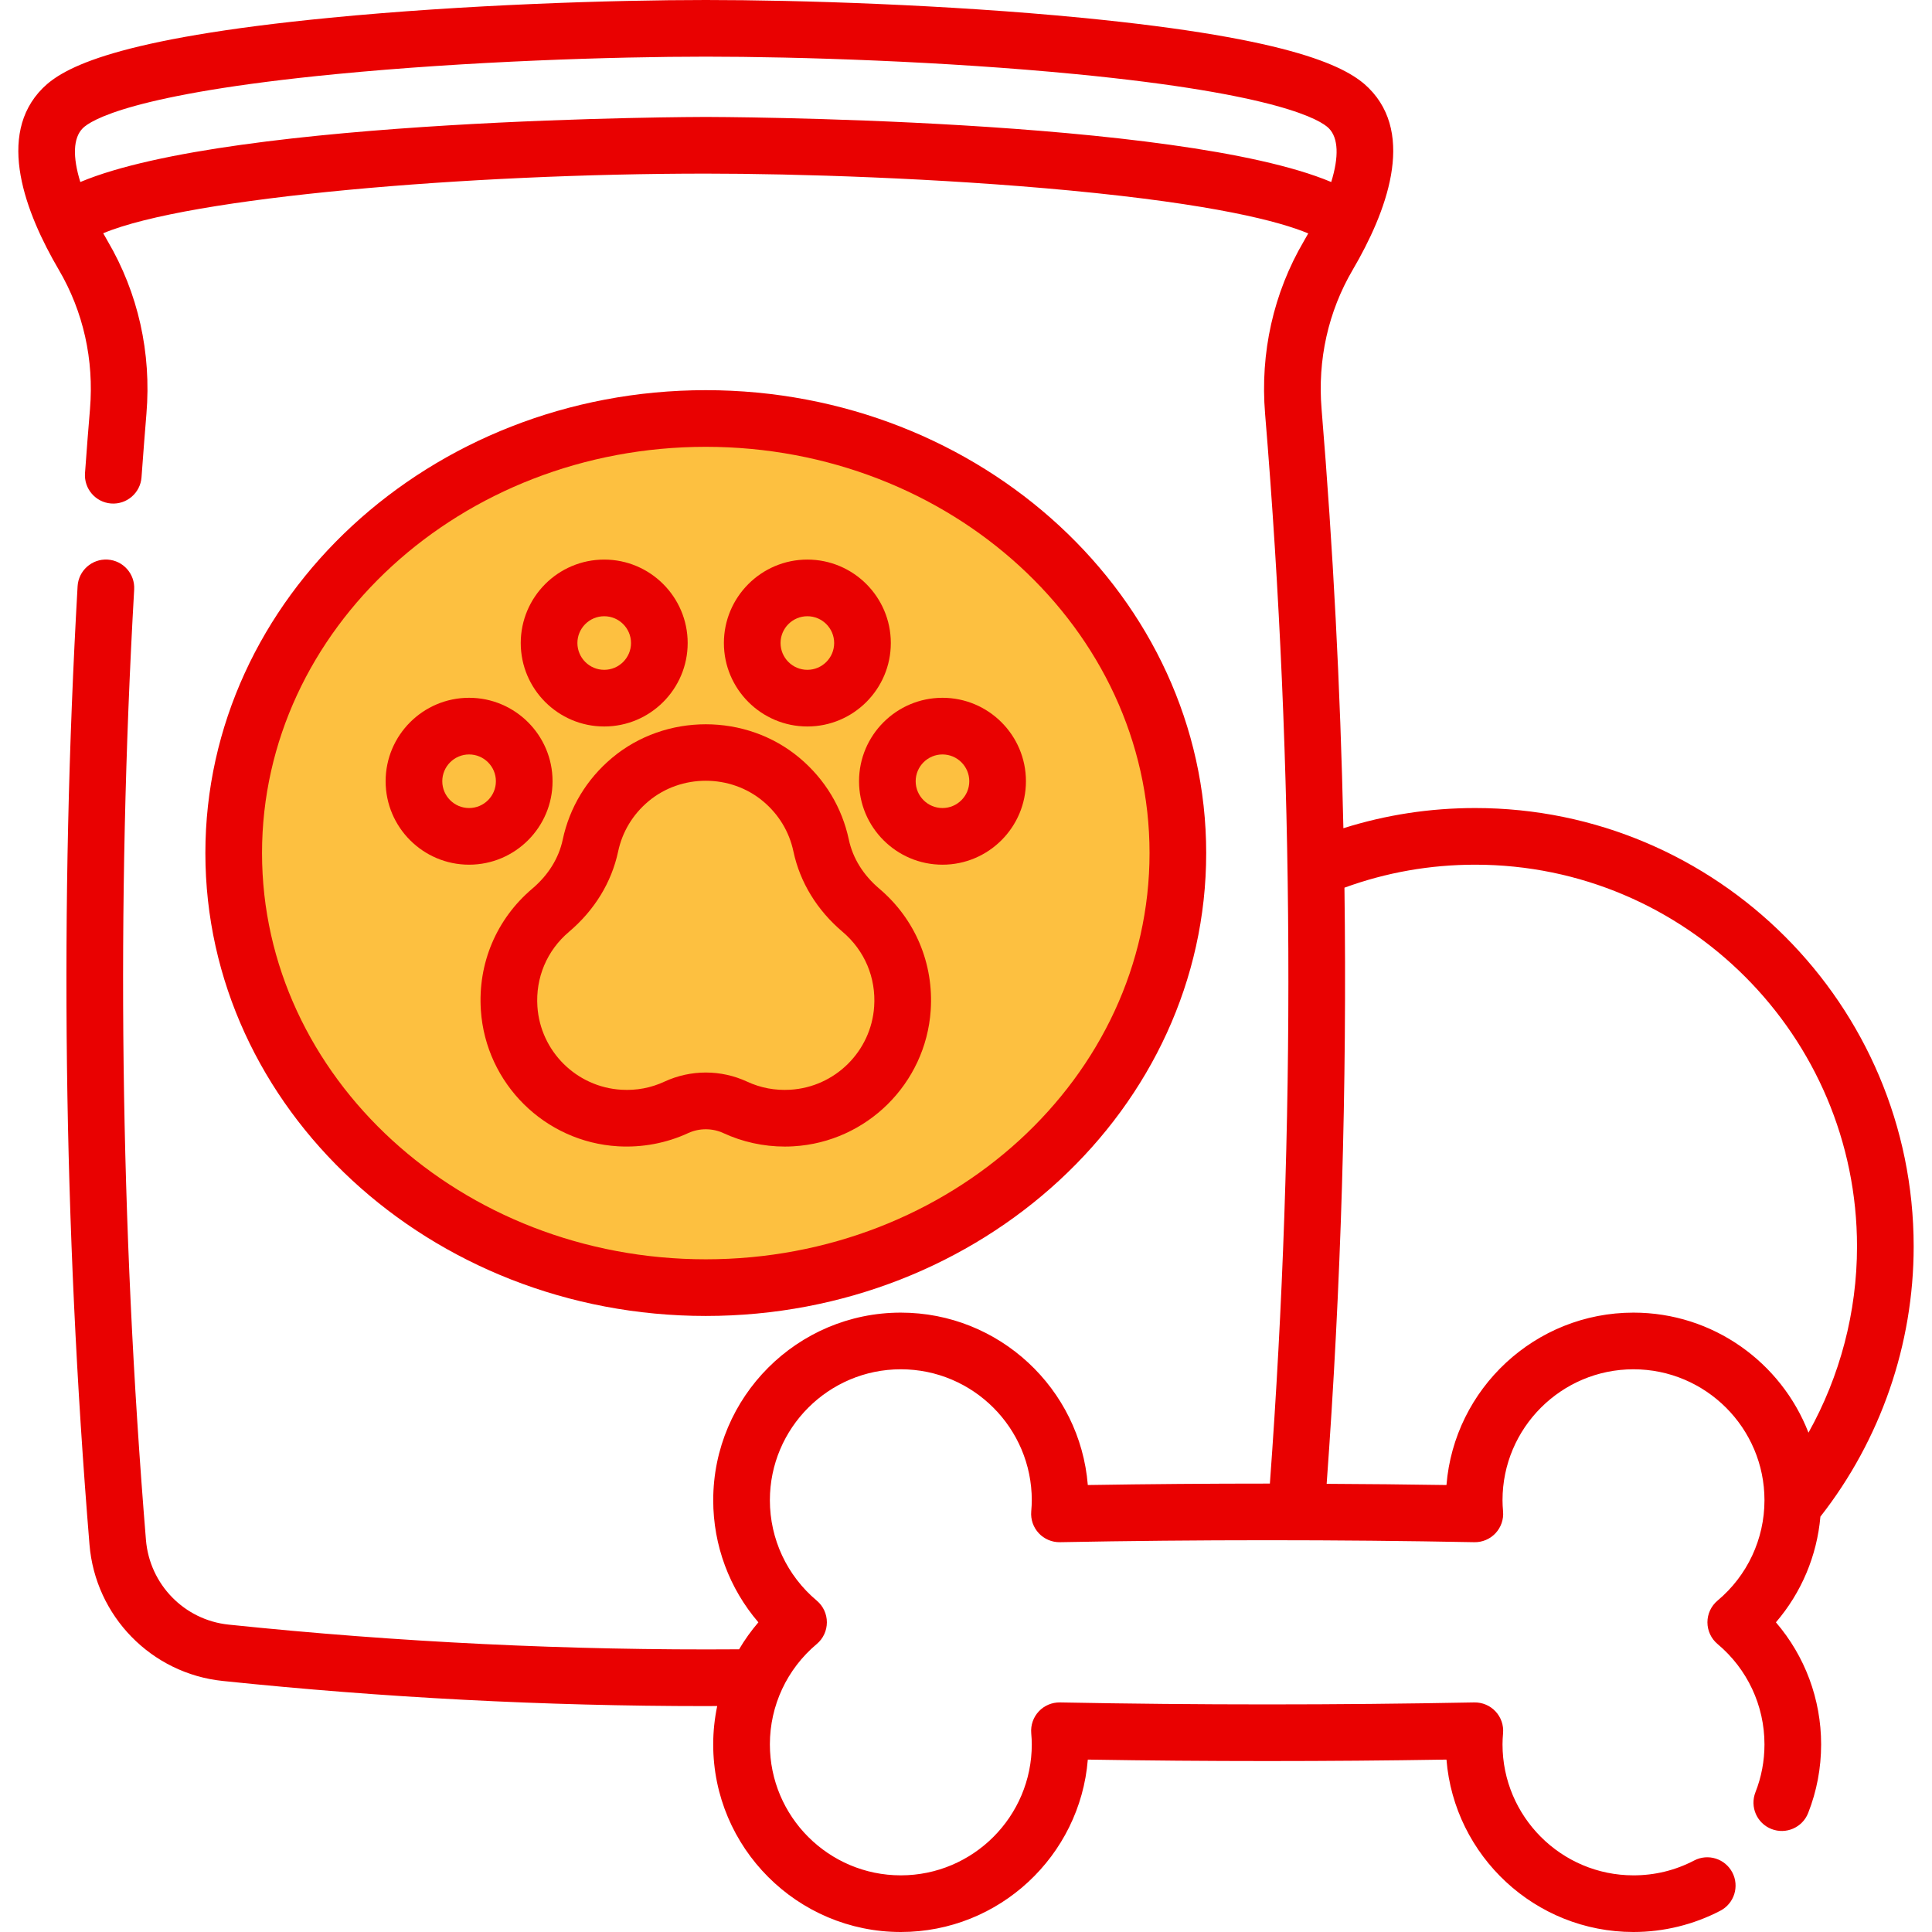
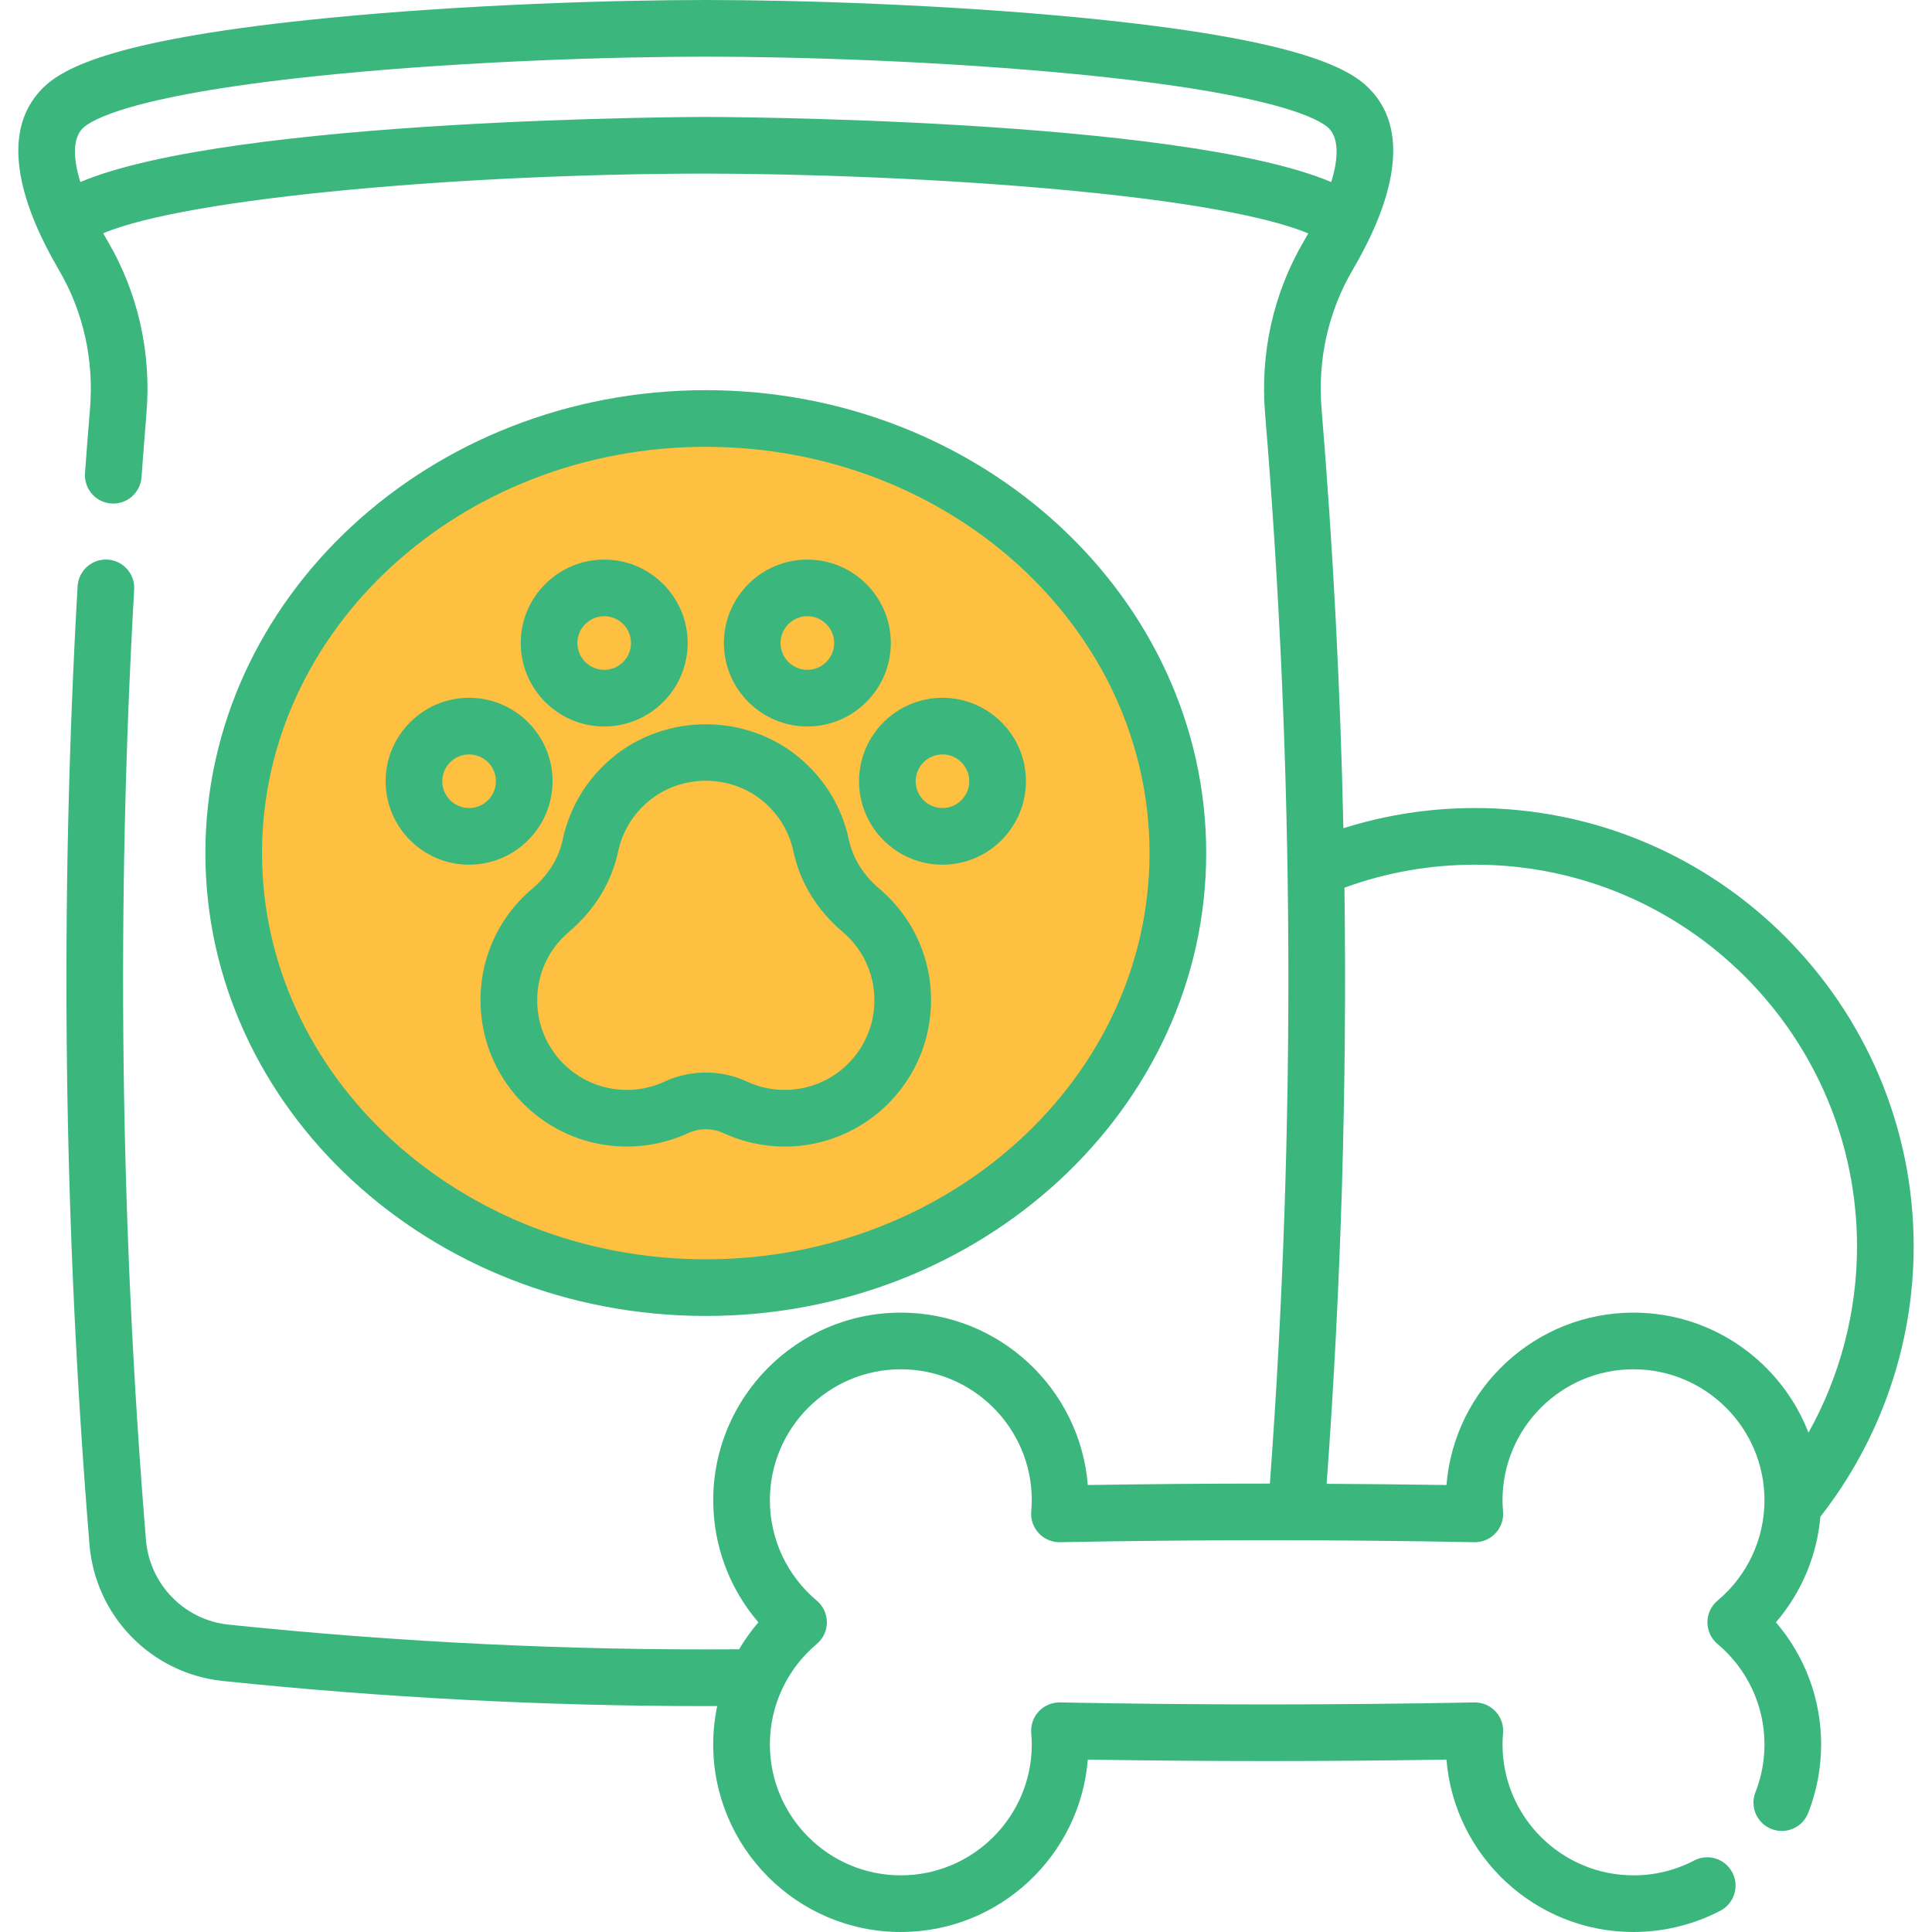
<svg xmlns="http://www.w3.org/2000/svg" width="80" height="80" viewBox="0 0 80 80" fill="none">
  <ellipse cx="29" cy="35" rx="19" ry="18" fill="#FDC040" />
-   <path d="M29.225 54.491C40.651 54.491 49.946 45.893 49.946 35.324C49.946 24.755 40.651 16.156 29.225 16.156C17.799 16.156 8.504 24.755 8.504 35.324C8.504 45.893 17.799 54.491 29.225 54.491ZM29.225 18.502C39.357 18.502 47.6 26.048 47.6 35.324C47.6 44.599 39.357 52.145 29.225 52.145C19.093 52.145 10.85 44.599 10.85 35.324C10.85 26.048 19.093 18.502 29.225 18.502Z" fill="#e90101" />
-   <path d="M35.571 32.349C35.571 34.255 37.121 35.805 39.026 35.805C40.932 35.805 42.482 34.255 42.482 32.349C42.482 30.444 40.932 28.894 39.026 28.894C37.121 28.894 35.571 30.444 35.571 32.349ZM39.026 31.24C39.638 31.24 40.136 31.738 40.136 32.349C40.136 32.961 39.638 33.459 39.026 33.459C38.414 33.459 37.916 32.961 37.916 32.349C37.916 31.738 38.414 31.24 39.026 31.24Z" fill="#e90101" />
-   <path d="M33.431 30.082C35.337 30.082 36.887 28.532 36.887 26.627C36.887 24.721 35.337 23.171 33.431 23.171C31.526 23.171 29.975 24.721 29.975 26.627C29.975 28.532 31.526 30.082 33.431 30.082ZM33.431 25.517C34.043 25.517 34.541 26.015 34.541 26.626C34.541 27.238 34.043 27.736 33.431 27.736C32.819 27.736 32.321 27.238 32.321 26.626C32.321 26.015 32.819 25.517 33.431 25.517Z" fill="#e90101" />
-   <path d="M19.424 35.805C21.329 35.805 22.88 34.255 22.88 32.349C22.88 30.444 21.329 28.894 19.424 28.894C17.518 28.894 15.968 30.444 15.968 32.349C15.968 34.255 17.518 35.805 19.424 35.805ZM19.424 31.24C20.036 31.24 20.534 31.738 20.534 32.349C20.534 32.961 20.036 33.459 19.424 33.459C18.812 33.459 18.314 32.961 18.314 32.349C18.314 31.738 18.812 31.24 19.424 31.24Z" fill="#e90101" />
-   <path d="M25.019 30.082C26.924 30.082 28.475 28.532 28.475 26.627C28.475 24.721 26.924 23.171 25.019 23.171C23.113 23.171 21.563 24.721 21.563 26.627C21.563 28.532 23.113 30.082 25.019 30.082ZM25.019 25.517C25.631 25.517 26.129 26.015 26.129 26.626C26.129 27.238 25.631 27.736 25.019 27.736C24.407 27.736 23.909 27.238 23.909 26.626C23.909 26.015 24.407 25.517 25.019 25.517Z" fill="#e90101" />
-   <path d="M23.301 34.769C23.138 35.536 22.702 36.237 22.041 36.797C20.556 38.055 19.78 39.892 19.912 41.838C20.117 44.869 22.56 47.289 25.593 47.466C26.594 47.524 27.598 47.335 28.498 46.918C28.953 46.708 29.496 46.708 29.951 46.918C30.745 47.286 31.619 47.477 32.5 47.477C32.619 47.477 32.738 47.473 32.856 47.466C35.89 47.288 38.333 44.869 38.538 41.838C38.669 39.892 37.893 38.055 36.409 36.797C35.748 36.237 35.312 35.536 35.149 34.769C34.866 33.438 34.161 32.268 33.109 31.385C30.895 29.526 27.555 29.526 25.34 31.385C24.289 32.268 23.584 33.438 23.301 34.769ZM26.849 33.182C28.203 32.045 30.246 32.045 31.601 33.182C32.248 33.725 32.681 34.442 32.854 35.257C33.126 36.536 33.831 37.688 34.892 38.587C35.802 39.358 36.278 40.485 36.197 41.68C36.071 43.535 34.576 45.015 32.719 45.124C32.096 45.16 31.495 45.048 30.937 44.789C30.393 44.537 29.809 44.411 29.225 44.411C28.641 44.411 28.056 44.537 27.512 44.789C26.954 45.048 26.354 45.161 25.73 45.124C23.873 45.015 22.378 43.535 22.253 41.68C22.172 40.485 22.647 39.358 23.558 38.587C24.619 37.688 25.324 36.536 25.596 35.257C25.769 34.443 26.202 33.725 26.849 33.182Z" fill="#e90101" />
-   <path d="M75.379 62.801C77.87 59.622 79.241 55.668 79.241 51.616C79.241 41.604 71.096 33.459 61.084 33.459C59.213 33.459 57.384 33.74 55.627 34.295C55.501 28.495 55.2 22.703 54.724 16.943C54.553 14.896 54.999 12.9 56.015 11.169C57.395 8.815 58.631 5.6 56.68 3.65C55.844 2.814 53.7 1.603 44.777 0.735C39.207 0.193 33.091 0 29.225 0C25.358 0 19.242 0.193 13.672 0.735C4.749 1.603 2.606 2.814 1.769 3.65C-0.181 5.6 1.054 8.815 2.434 11.17C3.45 12.9 3.896 14.896 3.726 16.942C3.659 17.733 3.594 18.576 3.52 19.593C3.473 20.239 3.958 20.801 4.604 20.849C5.25 20.896 5.812 20.41 5.86 19.764C5.933 18.755 5.998 17.921 6.063 17.138C6.274 14.607 5.719 12.133 4.458 9.983C4.394 9.873 4.334 9.766 4.274 9.659C7.825 8.164 19.423 7.189 29.225 7.189C32.956 7.189 38.876 7.373 44.303 7.888C50.296 8.458 52.977 9.167 54.172 9.665C54.113 9.77 54.054 9.875 53.991 9.983C52.73 12.133 52.175 14.607 52.385 17.137C53.602 31.829 53.666 46.725 52.583 61.432C50.066 61.432 47.548 61.451 45.044 61.492C44.723 57.502 41.373 54.353 37.301 54.353C33.018 54.353 29.533 57.838 29.533 62.122C29.533 63.993 30.203 65.778 31.403 67.177C31.103 67.527 30.836 67.9 30.604 68.294C23.588 68.346 16.48 68.003 9.467 67.272C7.633 67.082 6.193 65.606 6.043 63.76C4.974 50.709 4.81 37.47 5.556 24.41C5.593 23.763 5.098 23.208 4.451 23.171C3.805 23.135 3.25 23.629 3.213 24.276C2.461 37.444 2.627 50.793 3.705 63.951C3.946 66.921 6.268 69.299 9.224 69.605C15.859 70.297 22.577 70.646 29.227 70.646C29.384 70.646 29.541 70.644 29.698 70.643C29.59 71.161 29.532 71.692 29.532 72.231C29.532 76.515 33.017 80 37.301 80C41.373 80 44.723 76.851 45.044 72.861C49.978 72.942 54.963 72.942 59.895 72.861C60.217 76.851 63.567 80 67.639 80C68.889 80 70.133 79.695 71.236 79.119C71.81 78.819 72.033 78.111 71.733 77.536C71.433 76.962 70.724 76.739 70.15 77.04C69.37 77.447 68.525 77.654 67.639 77.654C64.649 77.654 62.216 75.221 62.216 72.231C62.216 72.096 62.223 71.948 62.239 71.766C62.267 71.435 62.153 71.107 61.926 70.865C61.699 70.622 61.38 70.488 61.047 70.494C55.356 70.603 49.585 70.603 43.892 70.494C43.562 70.488 43.241 70.622 43.014 70.865C42.787 71.107 42.673 71.435 42.701 71.766C42.716 71.946 42.724 72.094 42.724 72.231C42.724 75.221 40.291 77.654 37.301 77.654C34.311 77.654 31.879 75.221 31.879 72.231C31.879 70.626 32.586 69.111 33.82 68.075C34.086 67.852 34.239 67.523 34.239 67.176C34.239 66.83 34.086 66.501 33.82 66.278C32.586 65.242 31.879 63.727 31.879 62.121C31.879 59.132 34.311 56.699 37.301 56.699C40.291 56.699 42.724 59.132 42.724 62.121C42.724 62.258 42.716 62.406 42.701 62.587C42.673 62.918 42.787 63.245 43.014 63.488C43.241 63.73 43.562 63.866 43.892 63.859C49.584 63.75 55.356 63.75 61.047 63.859C61.38 63.866 61.699 63.73 61.926 63.488C62.153 63.245 62.267 62.918 62.239 62.587C62.223 62.405 62.216 62.257 62.216 62.121C62.216 59.132 64.649 56.699 67.639 56.699C70.629 56.699 73.063 59.132 73.063 62.121C73.063 63.728 72.355 65.243 71.12 66.278C70.854 66.5 70.701 66.829 70.701 67.176C70.701 67.523 70.854 67.852 71.12 68.075C72.355 69.11 73.063 70.625 73.063 72.231C73.063 72.916 72.937 73.583 72.689 74.214C72.452 74.817 72.748 75.498 73.351 75.735C73.954 75.972 74.635 75.675 74.872 75.073C75.228 74.167 75.409 73.212 75.409 72.231C75.409 70.36 74.738 68.575 73.537 67.177C74.592 65.948 75.237 64.422 75.379 62.801ZM29.225 4.842C29.013 4.842 9.652 4.876 3.326 7.537C3.003 6.495 3.026 5.711 3.428 5.309C3.745 4.992 5.438 3.893 13.899 3.07C19.386 2.536 25.413 2.346 29.225 2.346C33.036 2.346 39.064 2.536 44.55 3.07C53.011 3.893 54.704 4.992 55.021 5.309C55.423 5.711 55.446 6.495 55.123 7.537C48.797 4.876 29.437 4.842 29.225 4.842ZM67.639 54.353C63.567 54.353 60.217 57.502 59.895 61.492C58.246 61.465 56.591 61.451 54.934 61.442C55.533 53.249 55.78 44.998 55.671 36.757C57.4 36.125 59.217 35.805 61.084 35.805C69.803 35.805 76.895 42.898 76.895 51.616C76.895 54.324 76.193 56.983 74.885 59.324C73.76 56.419 70.937 54.353 67.639 54.353Z" fill="#e90101" />
+   <path d="M29.225 54.491C40.651 54.491 49.946 45.893 49.946 35.324C49.946 24.755 40.651 16.156 29.225 16.156C17.799 16.156 8.504 24.755 8.504 35.324C8.504 45.893 17.799 54.491 29.225 54.491ZM29.225 18.502C39.357 18.502 47.6 26.048 47.6 35.324C47.6 44.599 39.357 52.145 29.225 52.145C19.093 52.145 10.85 44.599 10.85 35.324C10.85 26.048 19.093 18.502 29.225 18.502Z" fill="#3BB77E" />
+   <path d="M35.571 32.349C35.571 34.255 37.121 35.805 39.026 35.805C40.932 35.805 42.482 34.255 42.482 32.349C42.482 30.444 40.932 28.894 39.026 28.894C37.121 28.894 35.571 30.444 35.571 32.349ZM39.026 31.24C39.638 31.24 40.136 31.738 40.136 32.349C40.136 32.961 39.638 33.459 39.026 33.459C38.414 33.459 37.916 32.961 37.916 32.349C37.916 31.738 38.414 31.24 39.026 31.24Z" fill="#3BB77E" />
+   <path d="M33.431 30.082C35.337 30.082 36.887 28.532 36.887 26.627C36.887 24.721 35.337 23.171 33.431 23.171C31.526 23.171 29.975 24.721 29.975 26.627C29.975 28.532 31.526 30.082 33.431 30.082ZM33.431 25.517C34.043 25.517 34.541 26.015 34.541 26.626C34.541 27.238 34.043 27.736 33.431 27.736C32.819 27.736 32.321 27.238 32.321 26.626C32.321 26.015 32.819 25.517 33.431 25.517Z" fill="#3BB77E" />
+   <path d="M19.424 35.805C21.329 35.805 22.88 34.255 22.88 32.349C22.88 30.444 21.329 28.894 19.424 28.894C17.518 28.894 15.968 30.444 15.968 32.349C15.968 34.255 17.518 35.805 19.424 35.805ZM19.424 31.24C20.036 31.24 20.534 31.738 20.534 32.349C20.534 32.961 20.036 33.459 19.424 33.459C18.812 33.459 18.314 32.961 18.314 32.349C18.314 31.738 18.812 31.24 19.424 31.24Z" fill="#3BB77E" />
+   <path d="M25.019 30.082C26.924 30.082 28.475 28.532 28.475 26.627C28.475 24.721 26.924 23.171 25.019 23.171C23.113 23.171 21.563 24.721 21.563 26.627C21.563 28.532 23.113 30.082 25.019 30.082ZM25.019 25.517C25.631 25.517 26.129 26.015 26.129 26.626C26.129 27.238 25.631 27.736 25.019 27.736C24.407 27.736 23.909 27.238 23.909 26.626C23.909 26.015 24.407 25.517 25.019 25.517Z" fill="#3BB77E" />
+   <path d="M23.301 34.769C23.138 35.536 22.702 36.237 22.041 36.797C20.556 38.055 19.78 39.892 19.912 41.838C20.117 44.869 22.56 47.289 25.593 47.466C26.594 47.524 27.598 47.335 28.498 46.918C28.953 46.708 29.496 46.708 29.951 46.918C30.745 47.286 31.619 47.477 32.5 47.477C32.619 47.477 32.738 47.473 32.856 47.466C35.89 47.288 38.333 44.869 38.538 41.838C38.669 39.892 37.893 38.055 36.409 36.797C35.748 36.237 35.312 35.536 35.149 34.769C34.866 33.438 34.161 32.268 33.109 31.385C30.895 29.526 27.555 29.526 25.34 31.385C24.289 32.268 23.584 33.438 23.301 34.769ZM26.849 33.182C28.203 32.045 30.246 32.045 31.601 33.182C32.248 33.725 32.681 34.442 32.854 35.257C33.126 36.536 33.831 37.688 34.892 38.587C35.802 39.358 36.278 40.485 36.197 41.68C36.071 43.535 34.576 45.015 32.719 45.124C32.096 45.16 31.495 45.048 30.937 44.789C30.393 44.537 29.809 44.411 29.225 44.411C28.641 44.411 28.056 44.537 27.512 44.789C26.954 45.048 26.354 45.161 25.73 45.124C23.873 45.015 22.378 43.535 22.253 41.68C22.172 40.485 22.647 39.358 23.558 38.587C24.619 37.688 25.324 36.536 25.596 35.257C25.769 34.443 26.202 33.725 26.849 33.182Z" fill="#3BB77E" />
+   <path d="M75.379 62.801C77.87 59.622 79.241 55.668 79.241 51.616C79.241 41.604 71.096 33.459 61.084 33.459C59.213 33.459 57.384 33.74 55.627 34.295C55.501 28.495 55.2 22.703 54.724 16.943C54.553 14.896 54.999 12.9 56.015 11.169C57.395 8.815 58.631 5.6 56.68 3.65C55.844 2.814 53.7 1.603 44.777 0.735C39.207 0.193 33.091 0 29.225 0C25.358 0 19.242 0.193 13.672 0.735C4.749 1.603 2.606 2.814 1.769 3.65C-0.181 5.6 1.054 8.815 2.434 11.17C3.45 12.9 3.896 14.896 3.726 16.942C3.659 17.733 3.594 18.576 3.52 19.593C3.473 20.239 3.958 20.801 4.604 20.849C5.25 20.896 5.812 20.41 5.86 19.764C5.933 18.755 5.998 17.921 6.063 17.138C6.274 14.607 5.719 12.133 4.458 9.983C4.394 9.873 4.334 9.766 4.274 9.659C7.825 8.164 19.423 7.189 29.225 7.189C32.956 7.189 38.876 7.373 44.303 7.888C50.296 8.458 52.977 9.167 54.172 9.665C54.113 9.77 54.054 9.875 53.991 9.983C52.73 12.133 52.175 14.607 52.385 17.137C53.602 31.829 53.666 46.725 52.583 61.432C50.066 61.432 47.548 61.451 45.044 61.492C44.723 57.502 41.373 54.353 37.301 54.353C33.018 54.353 29.533 57.838 29.533 62.122C29.533 63.993 30.203 65.778 31.403 67.177C31.103 67.527 30.836 67.9 30.604 68.294C23.588 68.346 16.48 68.003 9.467 67.272C7.633 67.082 6.193 65.606 6.043 63.76C4.974 50.709 4.81 37.47 5.556 24.41C5.593 23.763 5.098 23.208 4.451 23.171C3.805 23.135 3.25 23.629 3.213 24.276C2.461 37.444 2.627 50.793 3.705 63.951C3.946 66.921 6.268 69.299 9.224 69.605C15.859 70.297 22.577 70.646 29.227 70.646C29.384 70.646 29.541 70.644 29.698 70.643C29.59 71.161 29.532 71.692 29.532 72.231C29.532 76.515 33.017 80 37.301 80C41.373 80 44.723 76.851 45.044 72.861C49.978 72.942 54.963 72.942 59.895 72.861C60.217 76.851 63.567 80 67.639 80C68.889 80 70.133 79.695 71.236 79.119C71.81 78.819 72.033 78.111 71.733 77.536C71.433 76.962 70.724 76.739 70.15 77.04C69.37 77.447 68.525 77.654 67.639 77.654C64.649 77.654 62.216 75.221 62.216 72.231C62.216 72.096 62.223 71.948 62.239 71.766C62.267 71.435 62.153 71.107 61.926 70.865C61.699 70.622 61.38 70.488 61.047 70.494C55.356 70.603 49.585 70.603 43.892 70.494C43.562 70.488 43.241 70.622 43.014 70.865C42.787 71.107 42.673 71.435 42.701 71.766C42.716 71.946 42.724 72.094 42.724 72.231C42.724 75.221 40.291 77.654 37.301 77.654C34.311 77.654 31.879 75.221 31.879 72.231C31.879 70.626 32.586 69.111 33.82 68.075C34.086 67.852 34.239 67.523 34.239 67.176C34.239 66.83 34.086 66.501 33.82 66.278C32.586 65.242 31.879 63.727 31.879 62.121C31.879 59.132 34.311 56.699 37.301 56.699C40.291 56.699 42.724 59.132 42.724 62.121C42.724 62.258 42.716 62.406 42.701 62.587C42.673 62.918 42.787 63.245 43.014 63.488C43.241 63.73 43.562 63.866 43.892 63.859C49.584 63.75 55.356 63.75 61.047 63.859C61.38 63.866 61.699 63.73 61.926 63.488C62.153 63.245 62.267 62.918 62.239 62.587C62.223 62.405 62.216 62.257 62.216 62.121C62.216 59.132 64.649 56.699 67.639 56.699C70.629 56.699 73.063 59.132 73.063 62.121C73.063 63.728 72.355 65.243 71.12 66.278C70.854 66.5 70.701 66.829 70.701 67.176C70.701 67.523 70.854 67.852 71.12 68.075C72.355 69.11 73.063 70.625 73.063 72.231C73.063 72.916 72.937 73.583 72.689 74.214C72.452 74.817 72.748 75.498 73.351 75.735C73.954 75.972 74.635 75.675 74.872 75.073C75.228 74.167 75.409 73.212 75.409 72.231C75.409 70.36 74.738 68.575 73.537 67.177C74.592 65.948 75.237 64.422 75.379 62.801ZM29.225 4.842C29.013 4.842 9.652 4.876 3.326 7.537C3.003 6.495 3.026 5.711 3.428 5.309C3.745 4.992 5.438 3.893 13.899 3.07C19.386 2.536 25.413 2.346 29.225 2.346C33.036 2.346 39.064 2.536 44.55 3.07C53.011 3.893 54.704 4.992 55.021 5.309C55.423 5.711 55.446 6.495 55.123 7.537C48.797 4.876 29.437 4.842 29.225 4.842ZM67.639 54.353C63.567 54.353 60.217 57.502 59.895 61.492C58.246 61.465 56.591 61.451 54.934 61.442C55.533 53.249 55.78 44.998 55.671 36.757C57.4 36.125 59.217 35.805 61.084 35.805C69.803 35.805 76.895 42.898 76.895 51.616C76.895 54.324 76.193 56.983 74.885 59.324C73.76 56.419 70.937 54.353 67.639 54.353Z" fill="#3BB77E" />
</svg>
